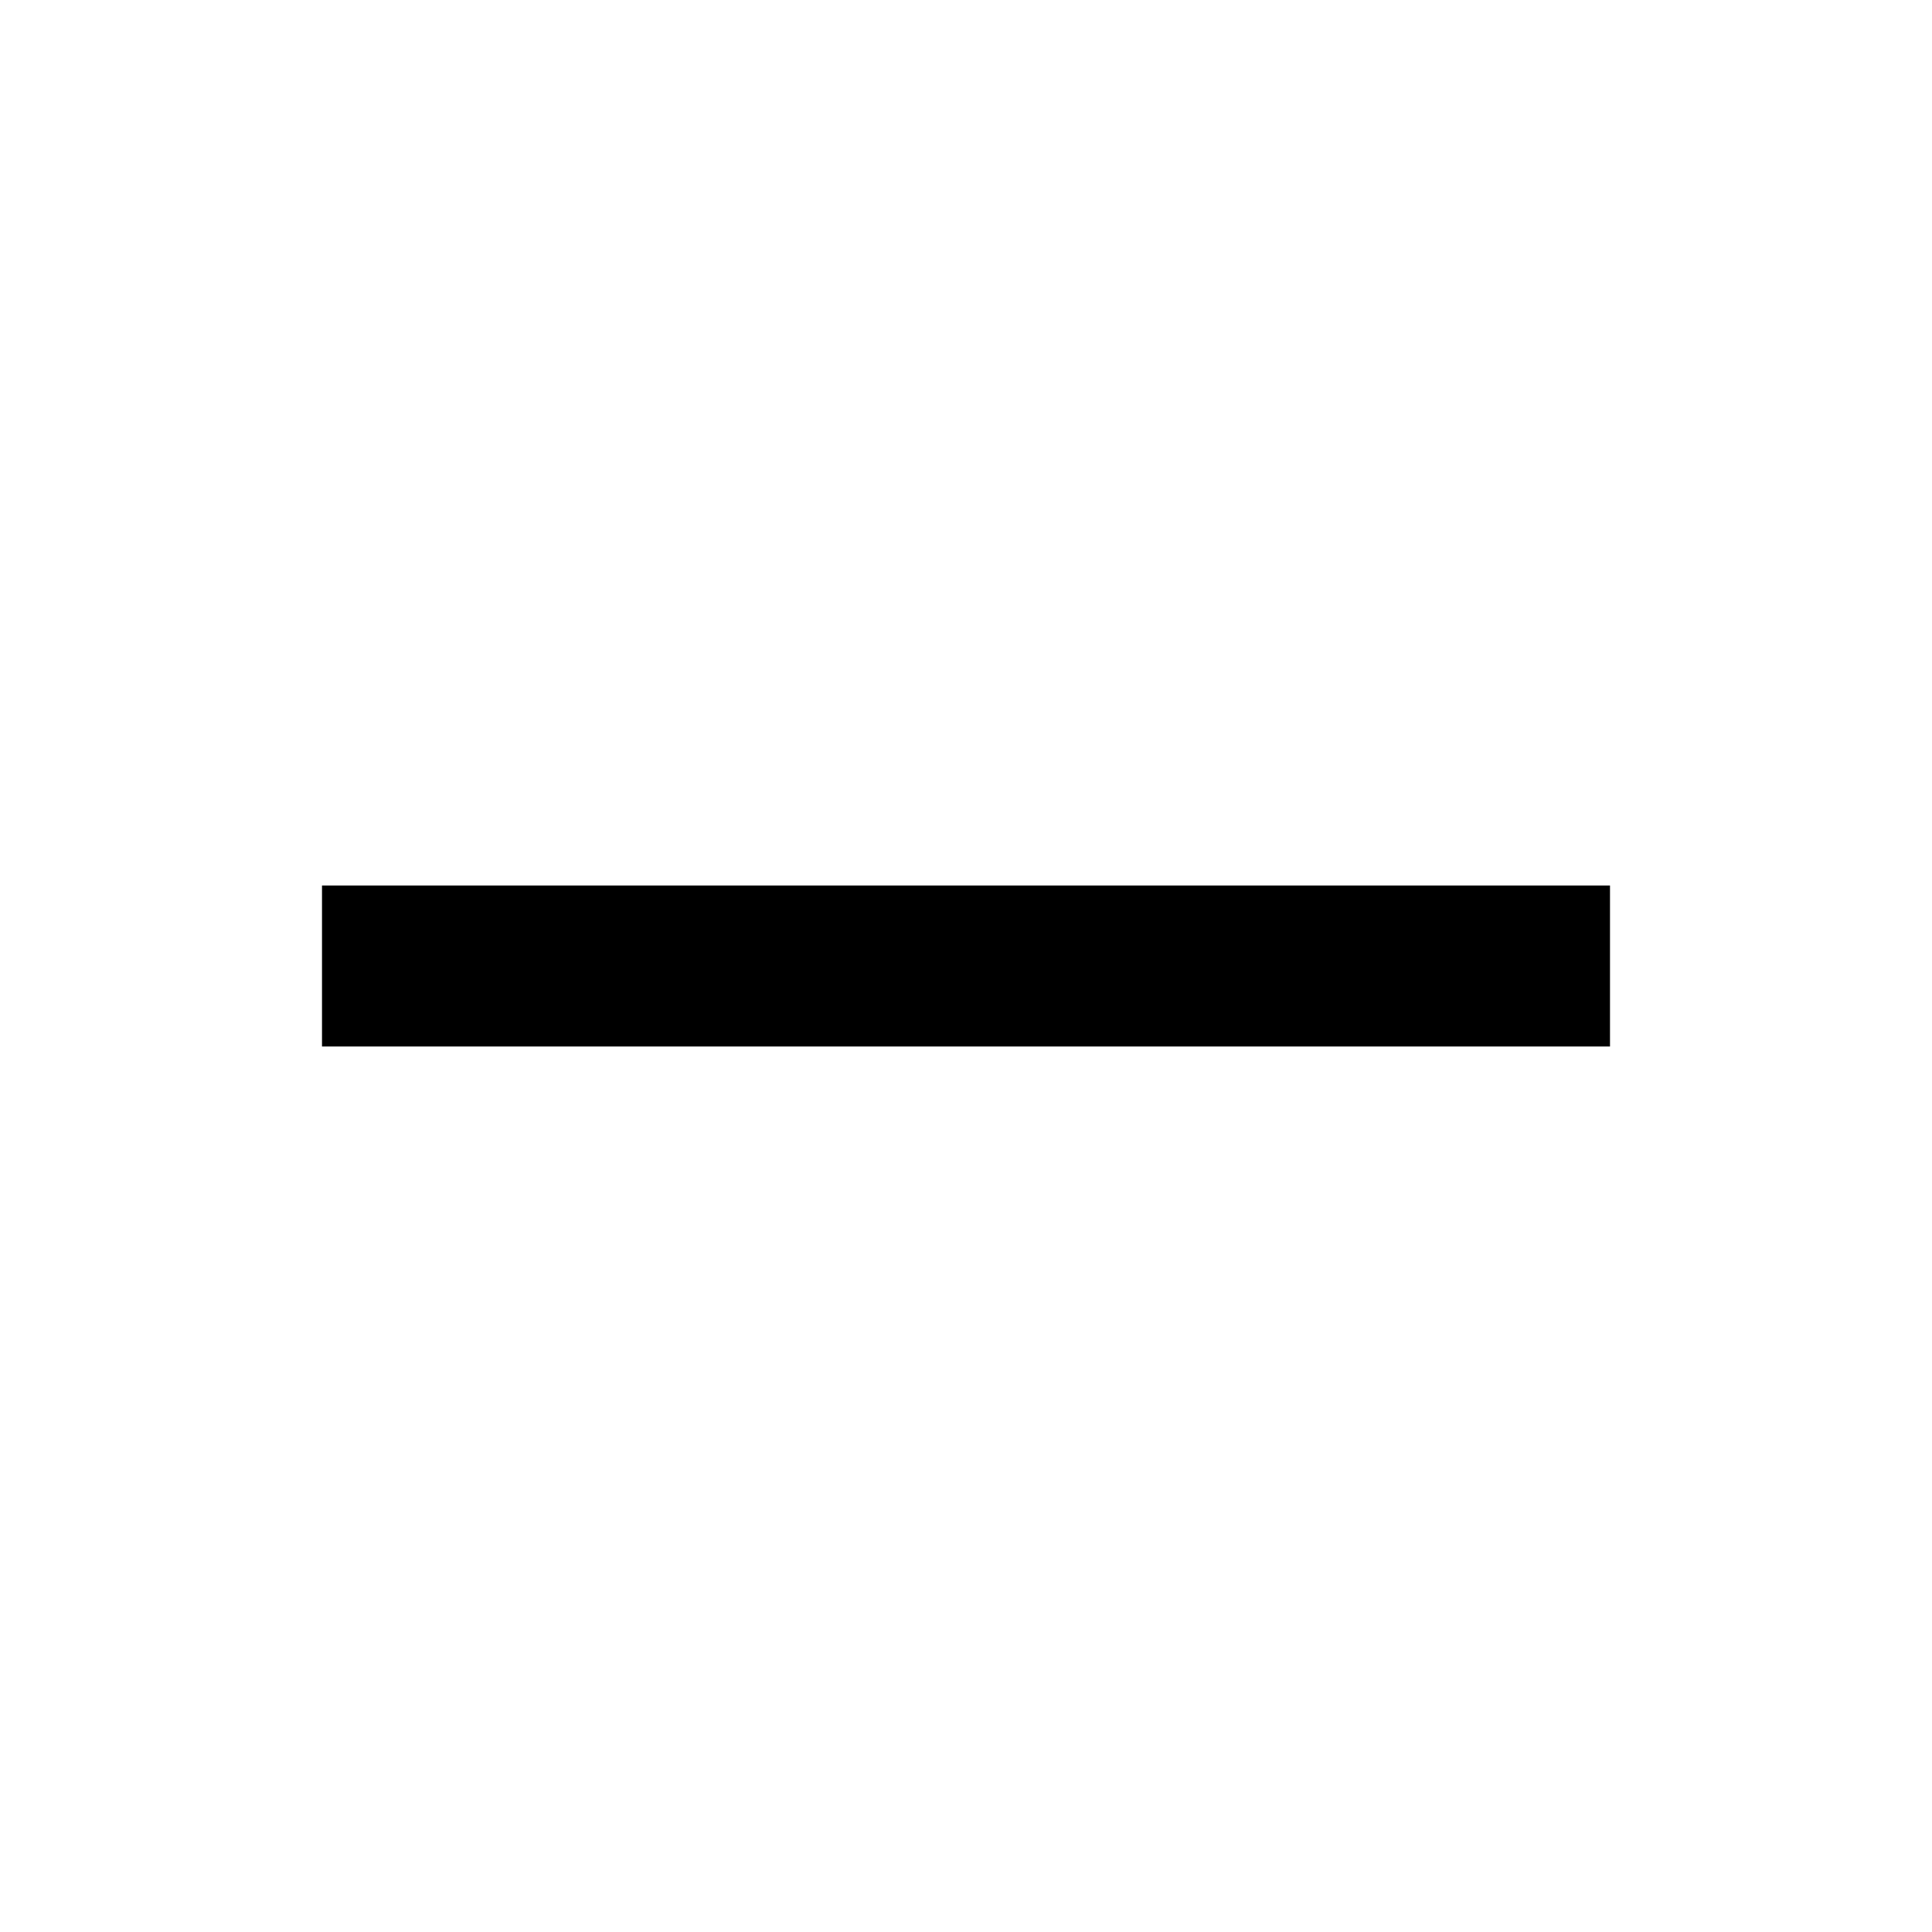
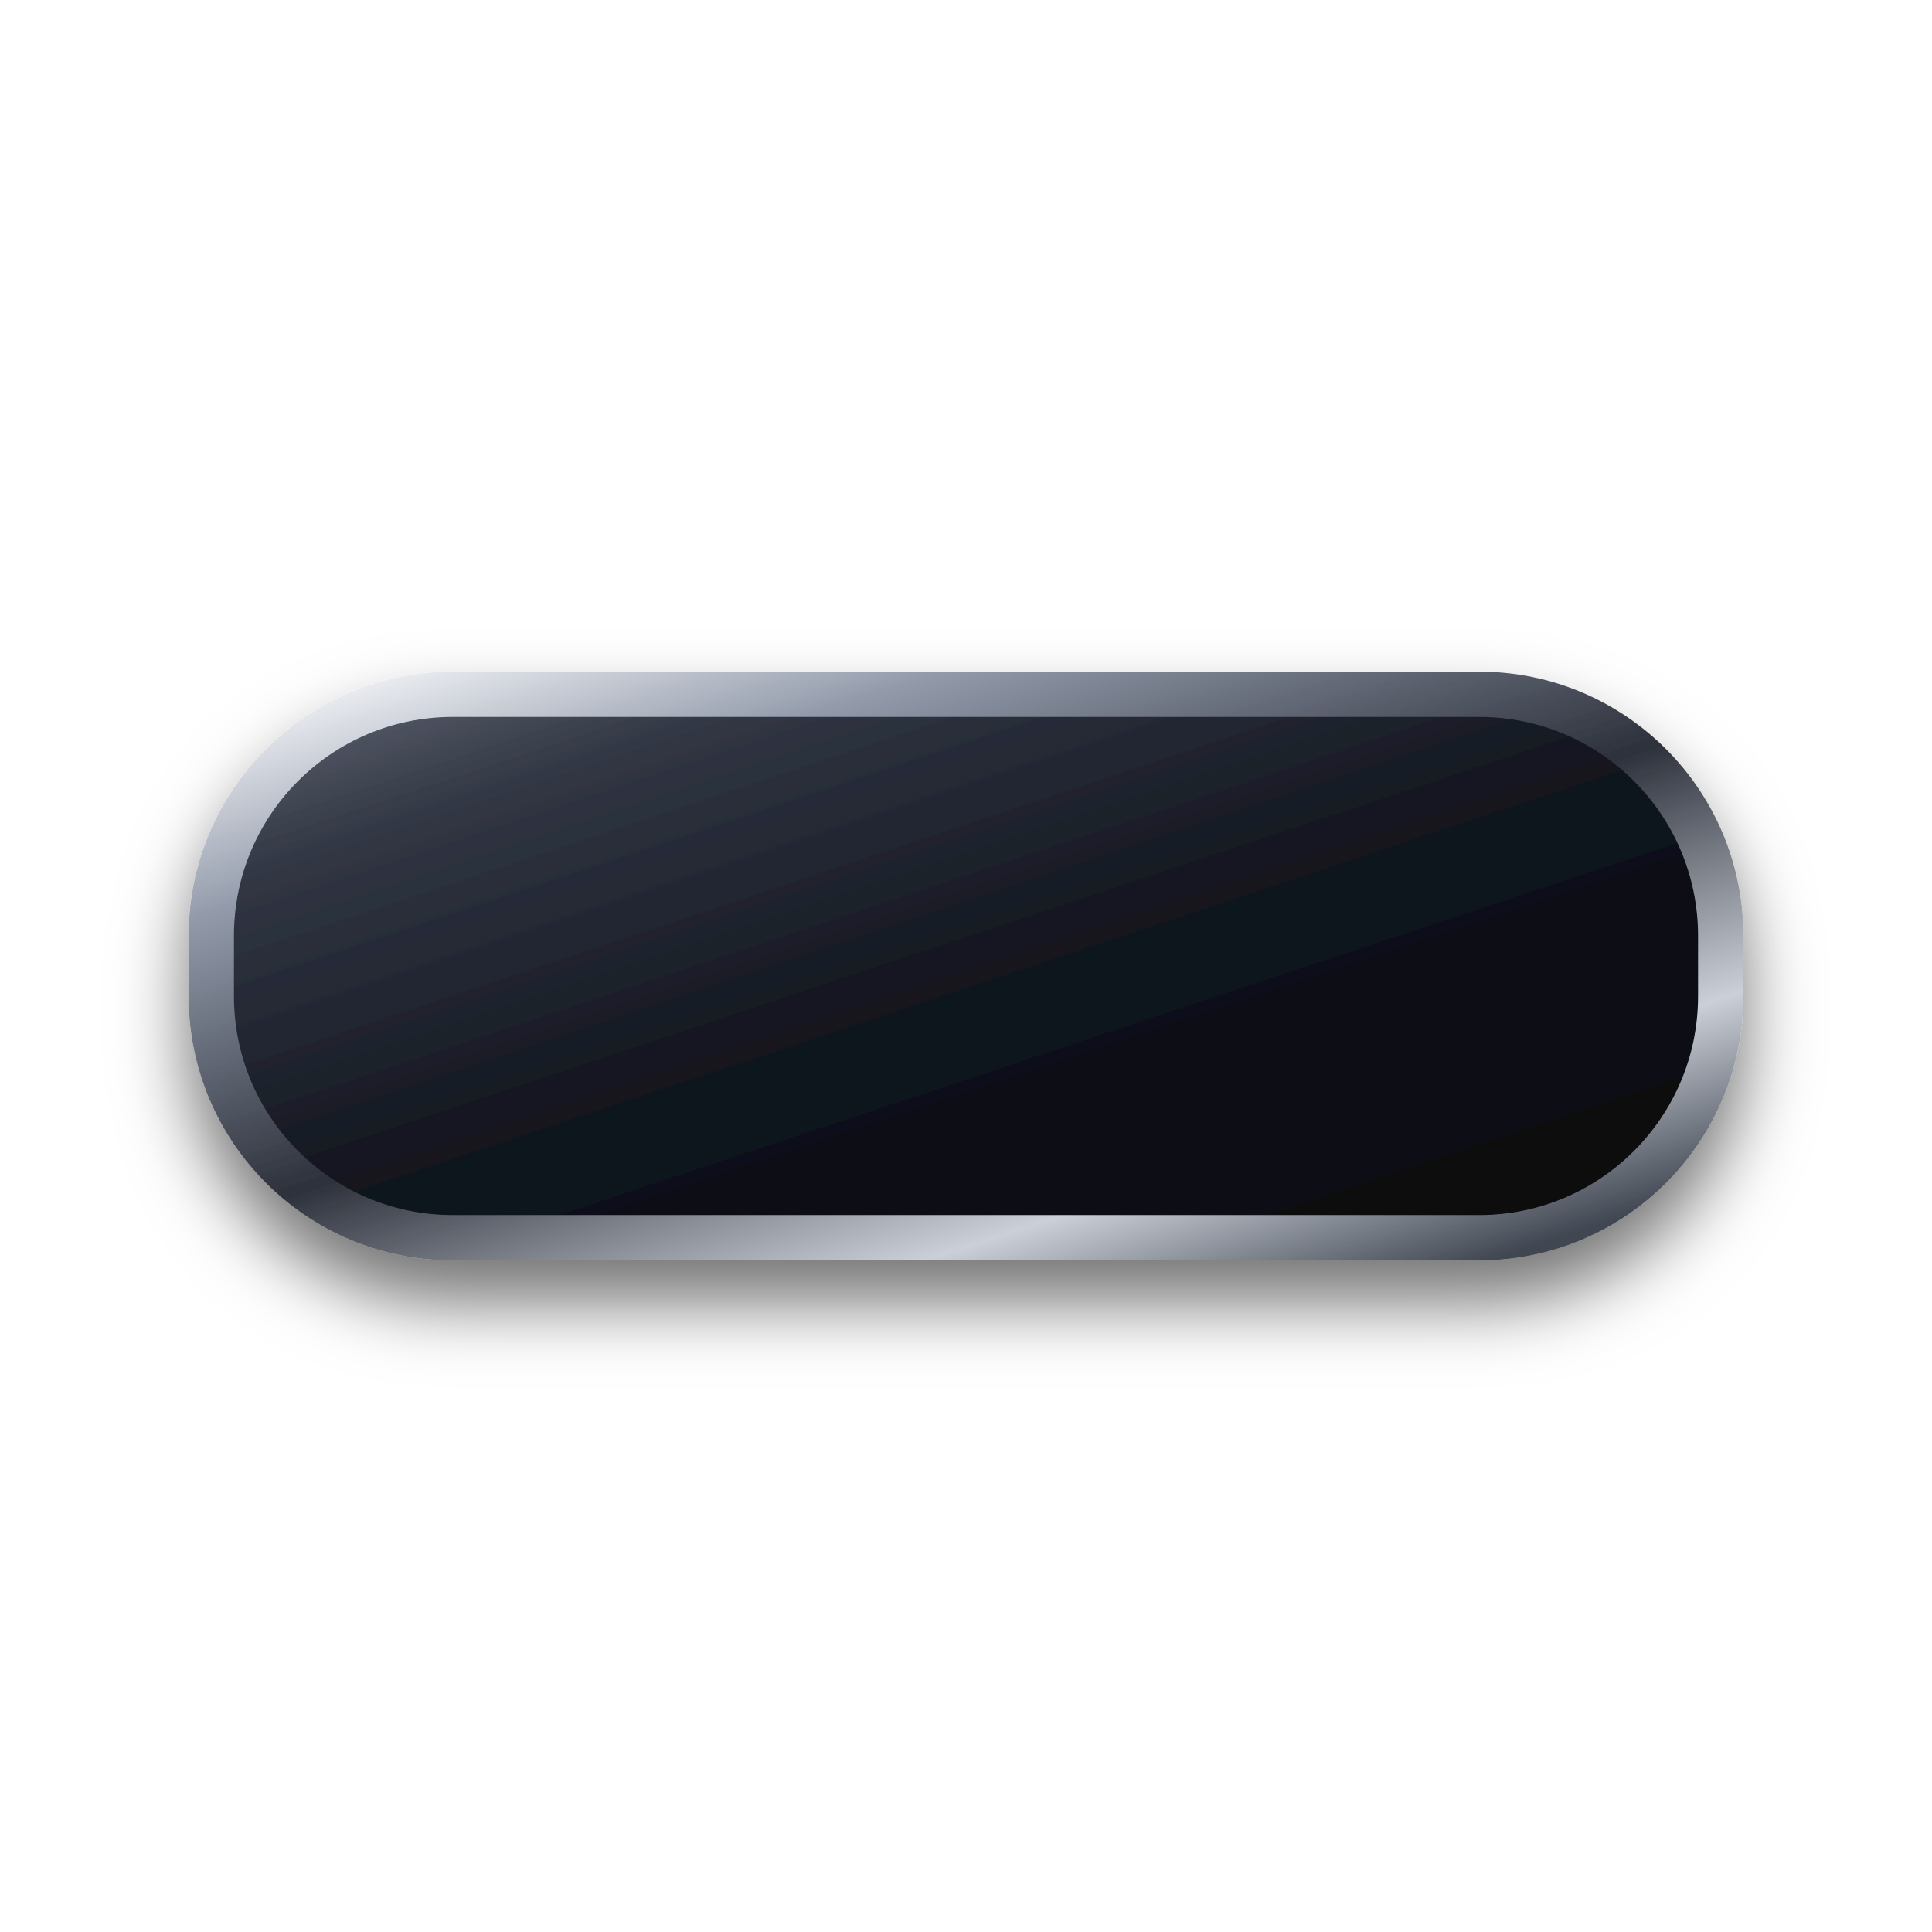
- <svg xmlns="http://www.w3.org/2000/svg" viewBox="0 0 24 24" width="24" height="24">
-   <path fill="currentColor" fill-rule="nonzero" d="M4.00 11.00 L20.00 11.00 L20.00 13.00 L4.00 13.00 L4.00 11.00 Z" />
+ <svg xmlns="http://www.w3.org/2000/svg" viewBox="0 0 64 64" width="64" height="64" role="img" aria-labelledby="t-remove d-remove">
+   <defs>
+     <linearGradient id="graphite" x1="0" y1="0" x2=".91" y2="1">
+       <stop stop-color="#646a77" />
+       <stop offset=".19" stop-color="#323744" />
+       <stop offset=".55" stop-color="#11141d" />
+       <stop offset="1" stop-color="#06070d" />
+     </linearGradient>
+     <linearGradient id="steel" x1="0" y1="0" x2=".9" y2="1">
+       <stop stop-color="#fcfdff" />
+       <stop offset=".22" stop-color="#929aaa" />
+       <stop offset=".53" stop-color="#2d313b" />
+       <stop offset=".81" stop-color="#cbd0d8" />
+       <stop offset="1" stop-color="#404651" />
+     </linearGradient>
+     <linearGradient id="red" x1="0" y1="0" x2="1" y2="1">
+       <stop stop-color="#ffb2b8" />
+       <stop offset=".28" stop-color="#ff324e" />
+       <stop offset=".67" stop-color="#ba0828" />
+       <stop offset="1" stop-color="#500414" />
+     </linearGradient>
+     <linearGradient id="shine" x1="0" y1="0" x2="1" y2="1">
+       <stop stop-color="#fff" stop-opacity=".9" />
+       <stop offset="1" stop-color="#fff" stop-opacity=".07" />
+     </linearGradient>
+     <filter id="shadow" x="-35%" y="-35%" width="170%" height="170%">
+       <feDropShadow dx="0" dy="1.4" stdDeviation="1.2" flood-color="#000005" flood-opacity=".55" />
+     </filter>
+   </defs>
+   <style>.body{fill:url(#graphite);stroke:url(#steel);stroke-width:1.5;stroke-linejoin:round;filter:url(#shadow)}.accent{fill:none;stroke:url(#red);stroke-width:2.8;stroke-linecap:round;stroke-linejoin:round}.glint{fill:none;stroke:url(#shine);stroke-width:1.4;stroke-linecap:round}</style>
+   <g stroke-linejoin="round" stroke-linecap="round">
+     <rect class="body" x="7" y="23" width="50" height="18" rx="8" />
+     <path class="accent" d="M14 32 H50" />
+     <path class="glint" d="M13 26 H51" />
+   </g>
</svg>
